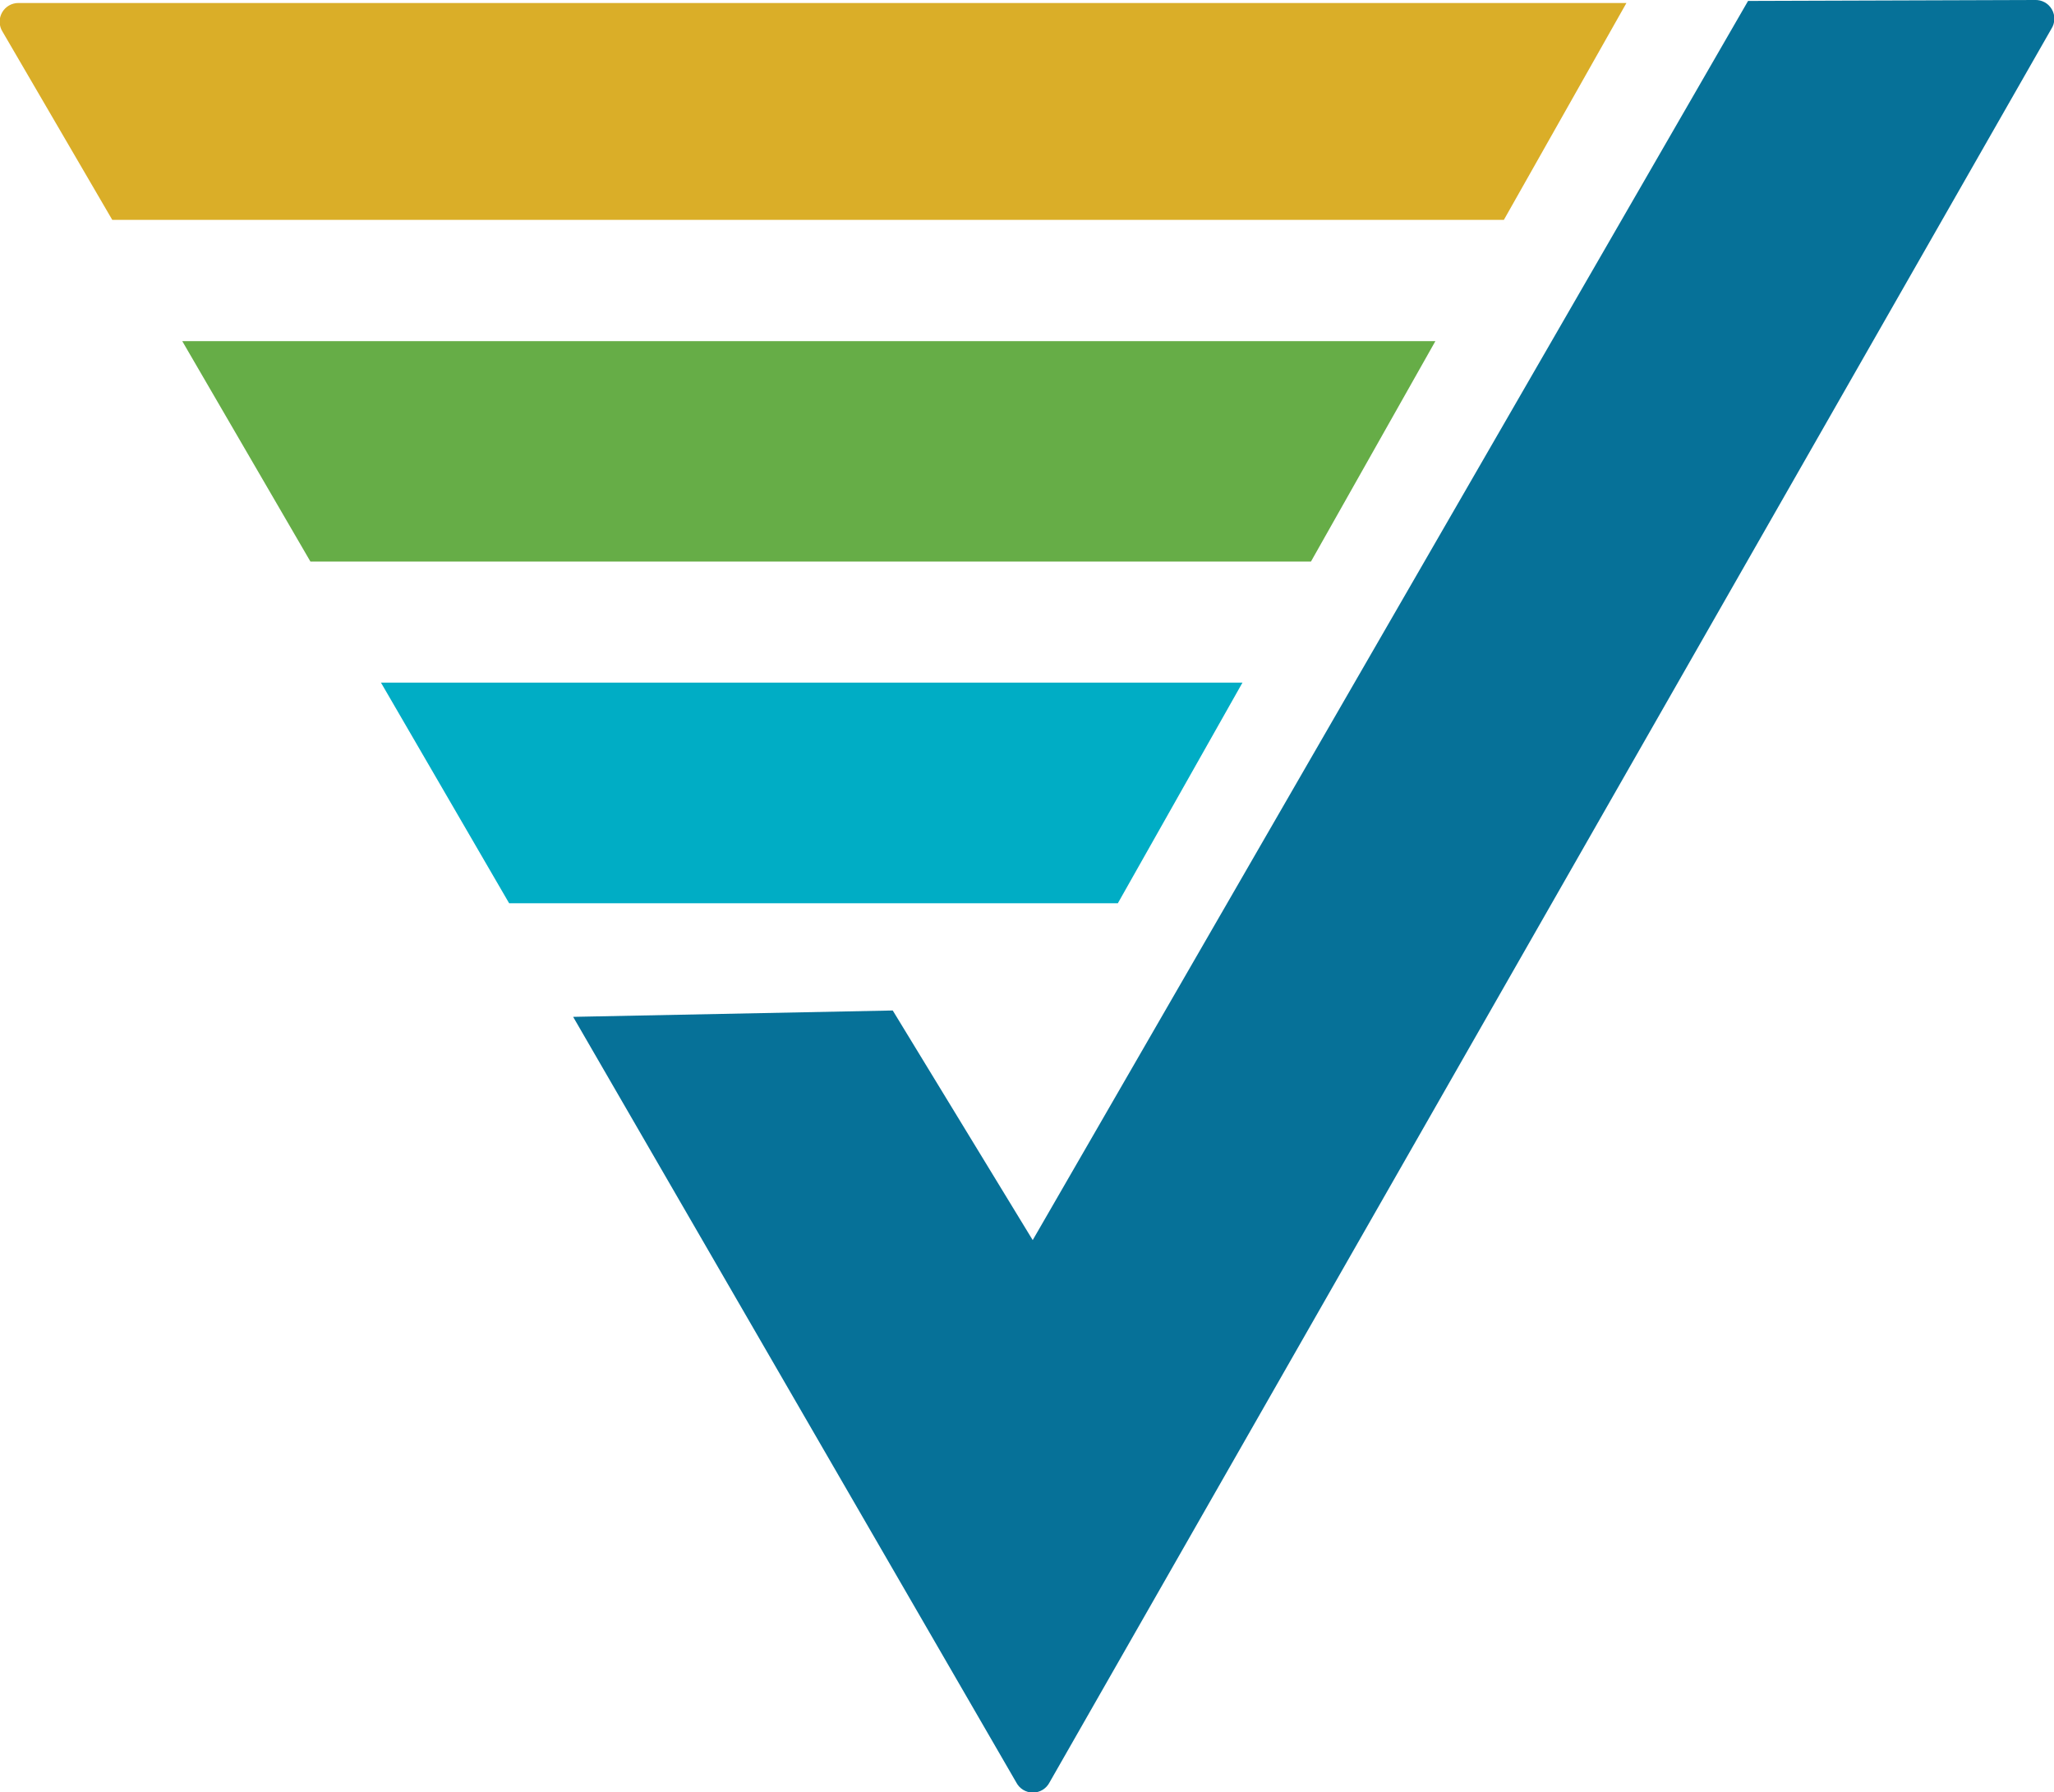
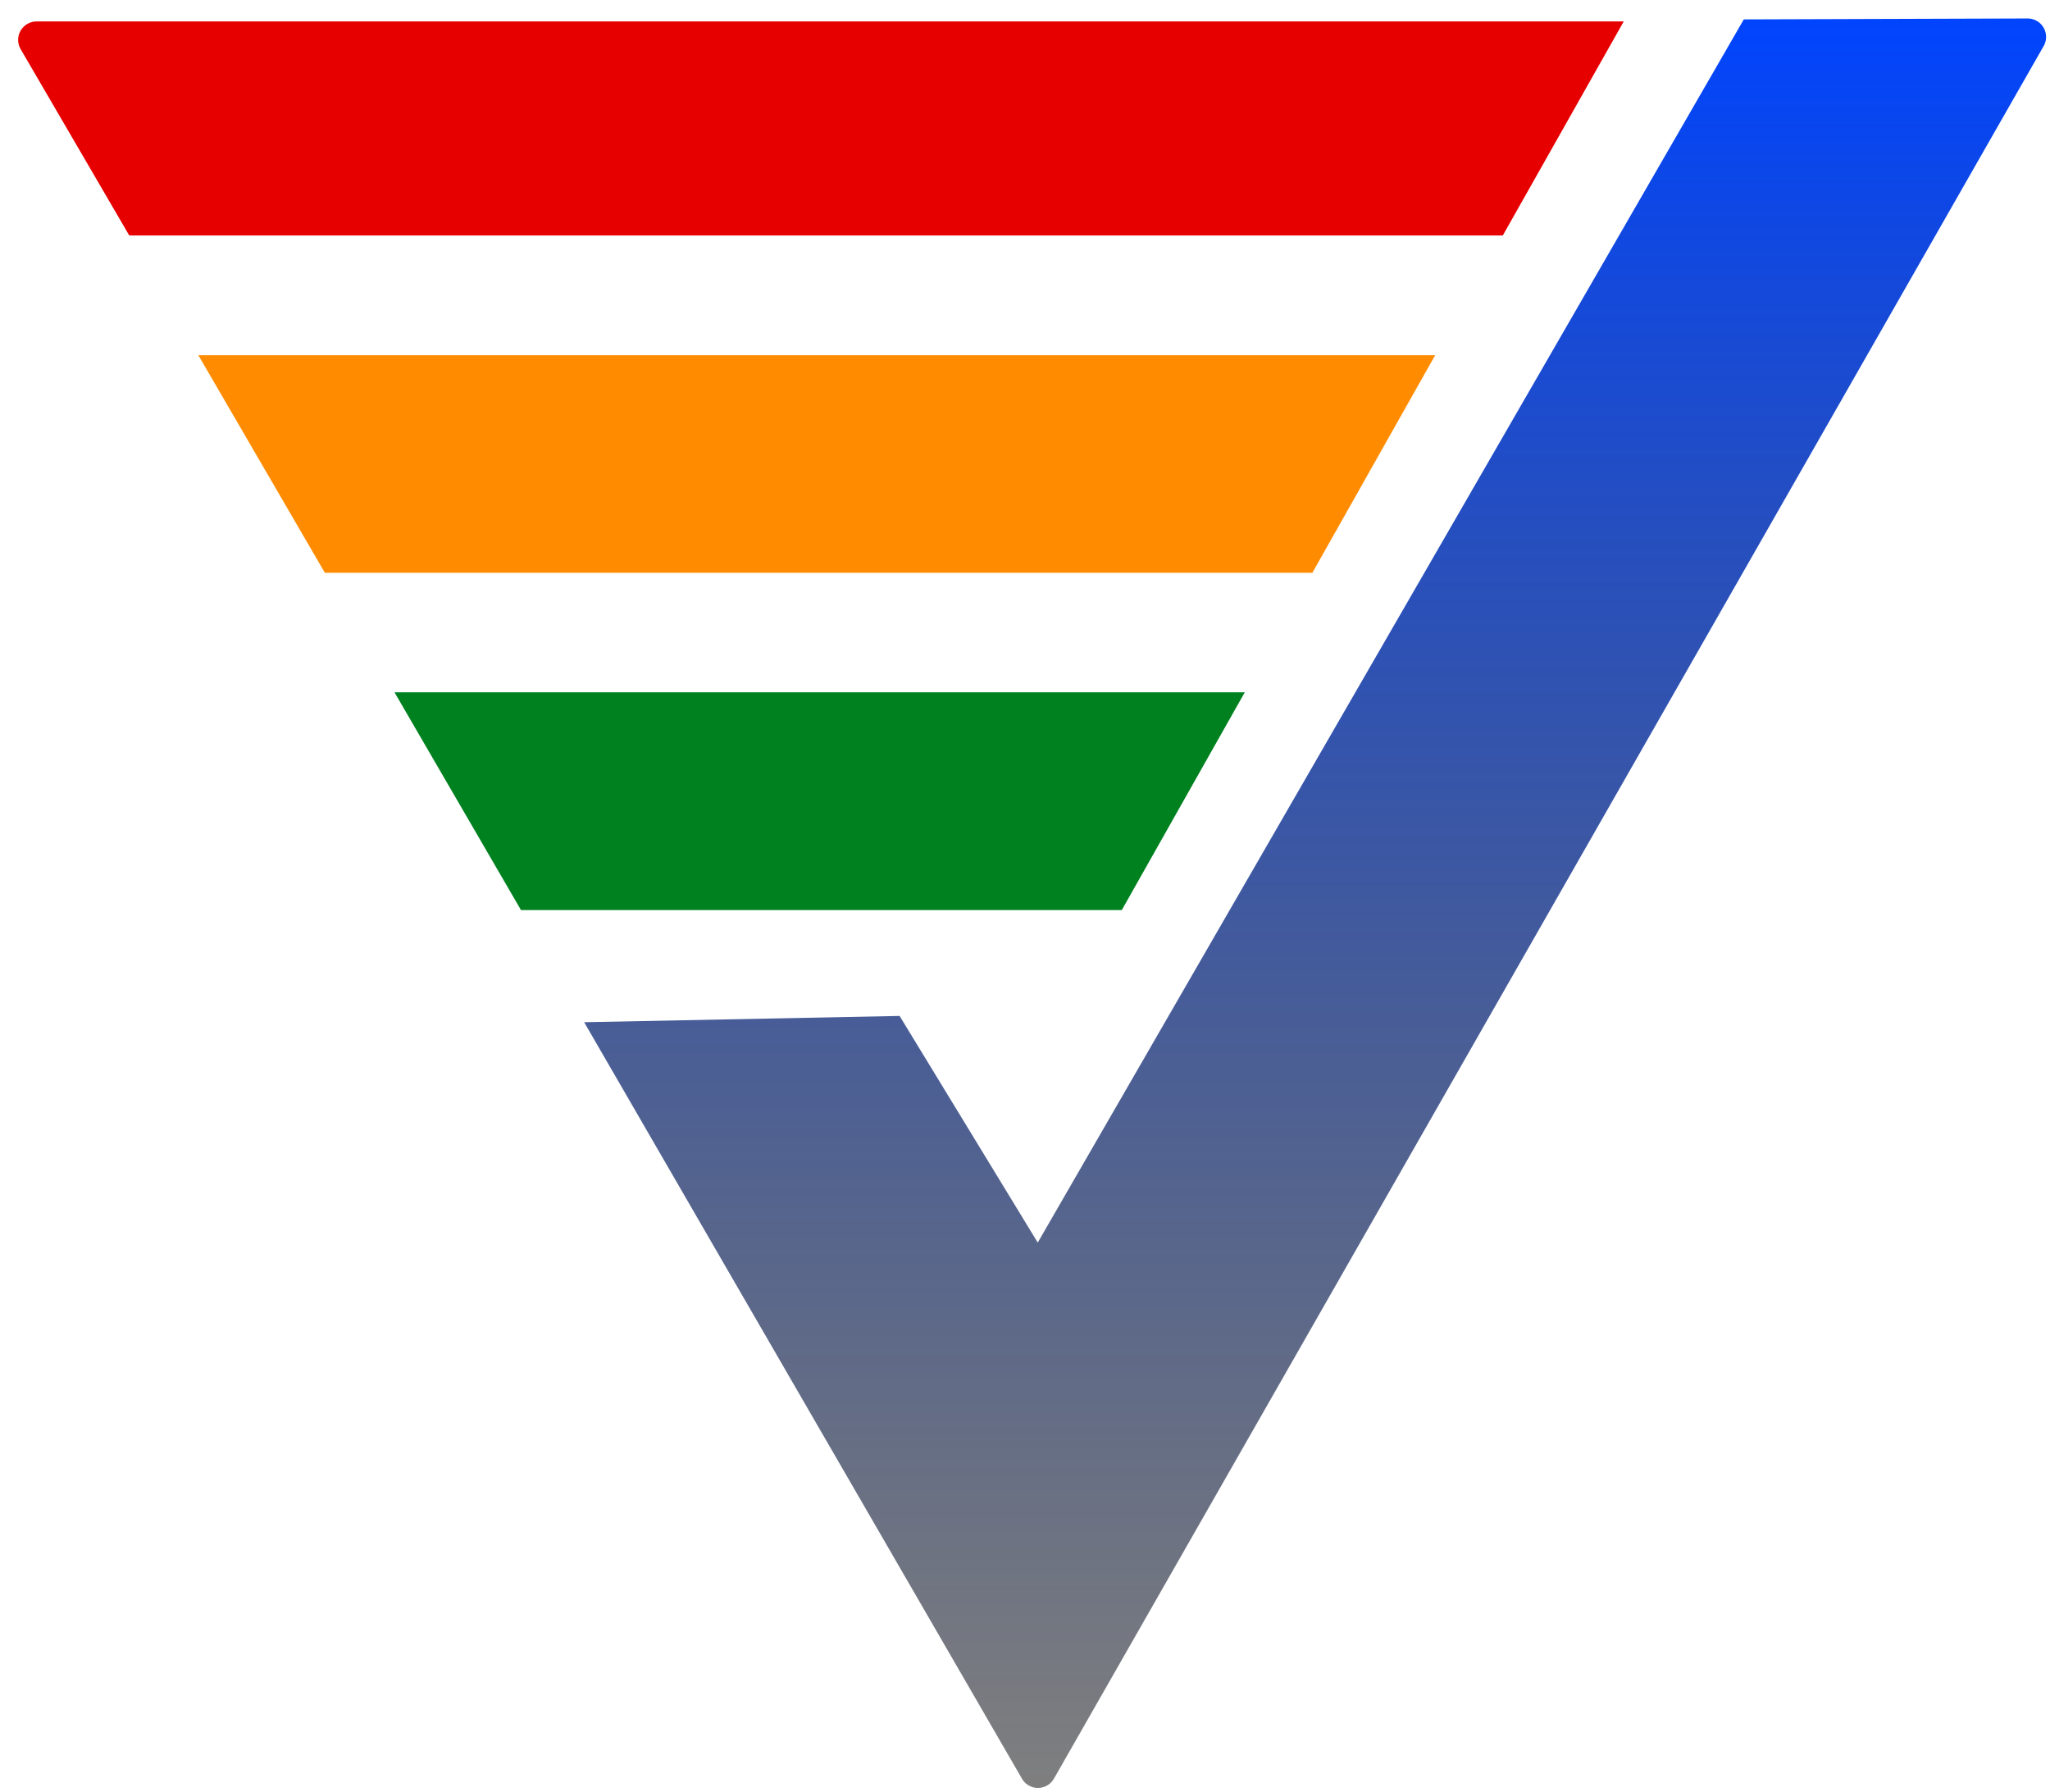
- <svg xmlns="http://www.w3.org/2000/svg" viewBox="0 0 109.77 95.76">
+ <svg xmlns="http://www.w3.org/2000/svg" xmlns:xlink="http://www.w3.org/1999/xlink" width="111px" height="97px" viewBox="0 0 111 97" version="1.1">
  <defs>
-     <style>.cls-1{fill:#daae28;}.cls-2{fill:#66ad47;}.cls-3{fill:#00adc5;}.cls-4{fill:#067198;}</style>
+     <linearGradient x1="50%" y1="0%" x2="50%" y2="100%" id="linearGradient-1">
+       <stop stop-color="#0044FF" offset="0%" />
+       <stop stop-color="#000000" stop-opacity="0.5" offset="100%" />
+     </linearGradient>
+     <path d="M109.74,1 L94.42,1.05 L56.19,67.27 L48.71,55 L31.63,55.34 L55.31,96.25 C55.481,96.584 55.825,96.794 56.2,96.794 C56.575,96.794 56.919,96.584 57.09,96.25 L110.63,2.54 C110.833,2.225 110.842,1.823 110.655,1.498 C110.467,1.174 110.114,0.982 109.74,1 Z" id="path-2" />
  </defs>
-   <g id="Layer_2" data-name="Layer 2">
-     <g id="Layer_1-2" data-name="Layer 1">
-       <path class="cls-1" d="M1,.16A1,1,0,0,0,.14,1.7L6,11.75H80.37L86.92.16Z" />
-       <polygon class="cls-2" points="9.74 18.23 16.59 30.01 70.06 30.01 76.71 18.23 9.74 18.23" />
-       <polygon class="cls-3" points="59.74 48.27 66.4 36.48 20.36 36.48 27.21 48.27 59.74 48.27" />
-       <path class="cls-4" d="M108.74,0,93.42.05,55.19,66.27,47.71,54l-17.08.34L54.31,95.25a1,1,0,0,0,1.78,0L109.63,1.54A1,1,0,0,0,108.74,0Z" />
+   <g id="Page-1" stroke="none" stroke-width="1" fill="none" fill-rule="evenodd">
+     <g id="verified_carbon" fill-rule="nonzero">
+       <path d="M2,1.16 C1.631,1.153 1.288,1.35 1.108,1.672 C0.929,1.994 0.941,2.389 1.14,2.7 L7,12.75 L81.37,12.75 L87.92,1.16 L2,1.16 Z" id="Path" fill="#E70000" />
+       <polygon id="Path" fill="#FF8C00" points="10.74 19.23 17.59 31.01 71.06 31.01 77.71 19.23" />
+       <polygon id="Path" fill="#00811F" points="60.74 49.27 67.4 37.48 21.36 37.48 28.21 49.27" />
+       <g id="Path">
+         <use fill="#760089" style="mix-blend-mode: color-burn;" xlink:href="#path-2" />
+         <use fill="url(#linearGradient-1)" xlink:href="#path-2" />
+       </g>
    </g>
  </g>
</svg>
